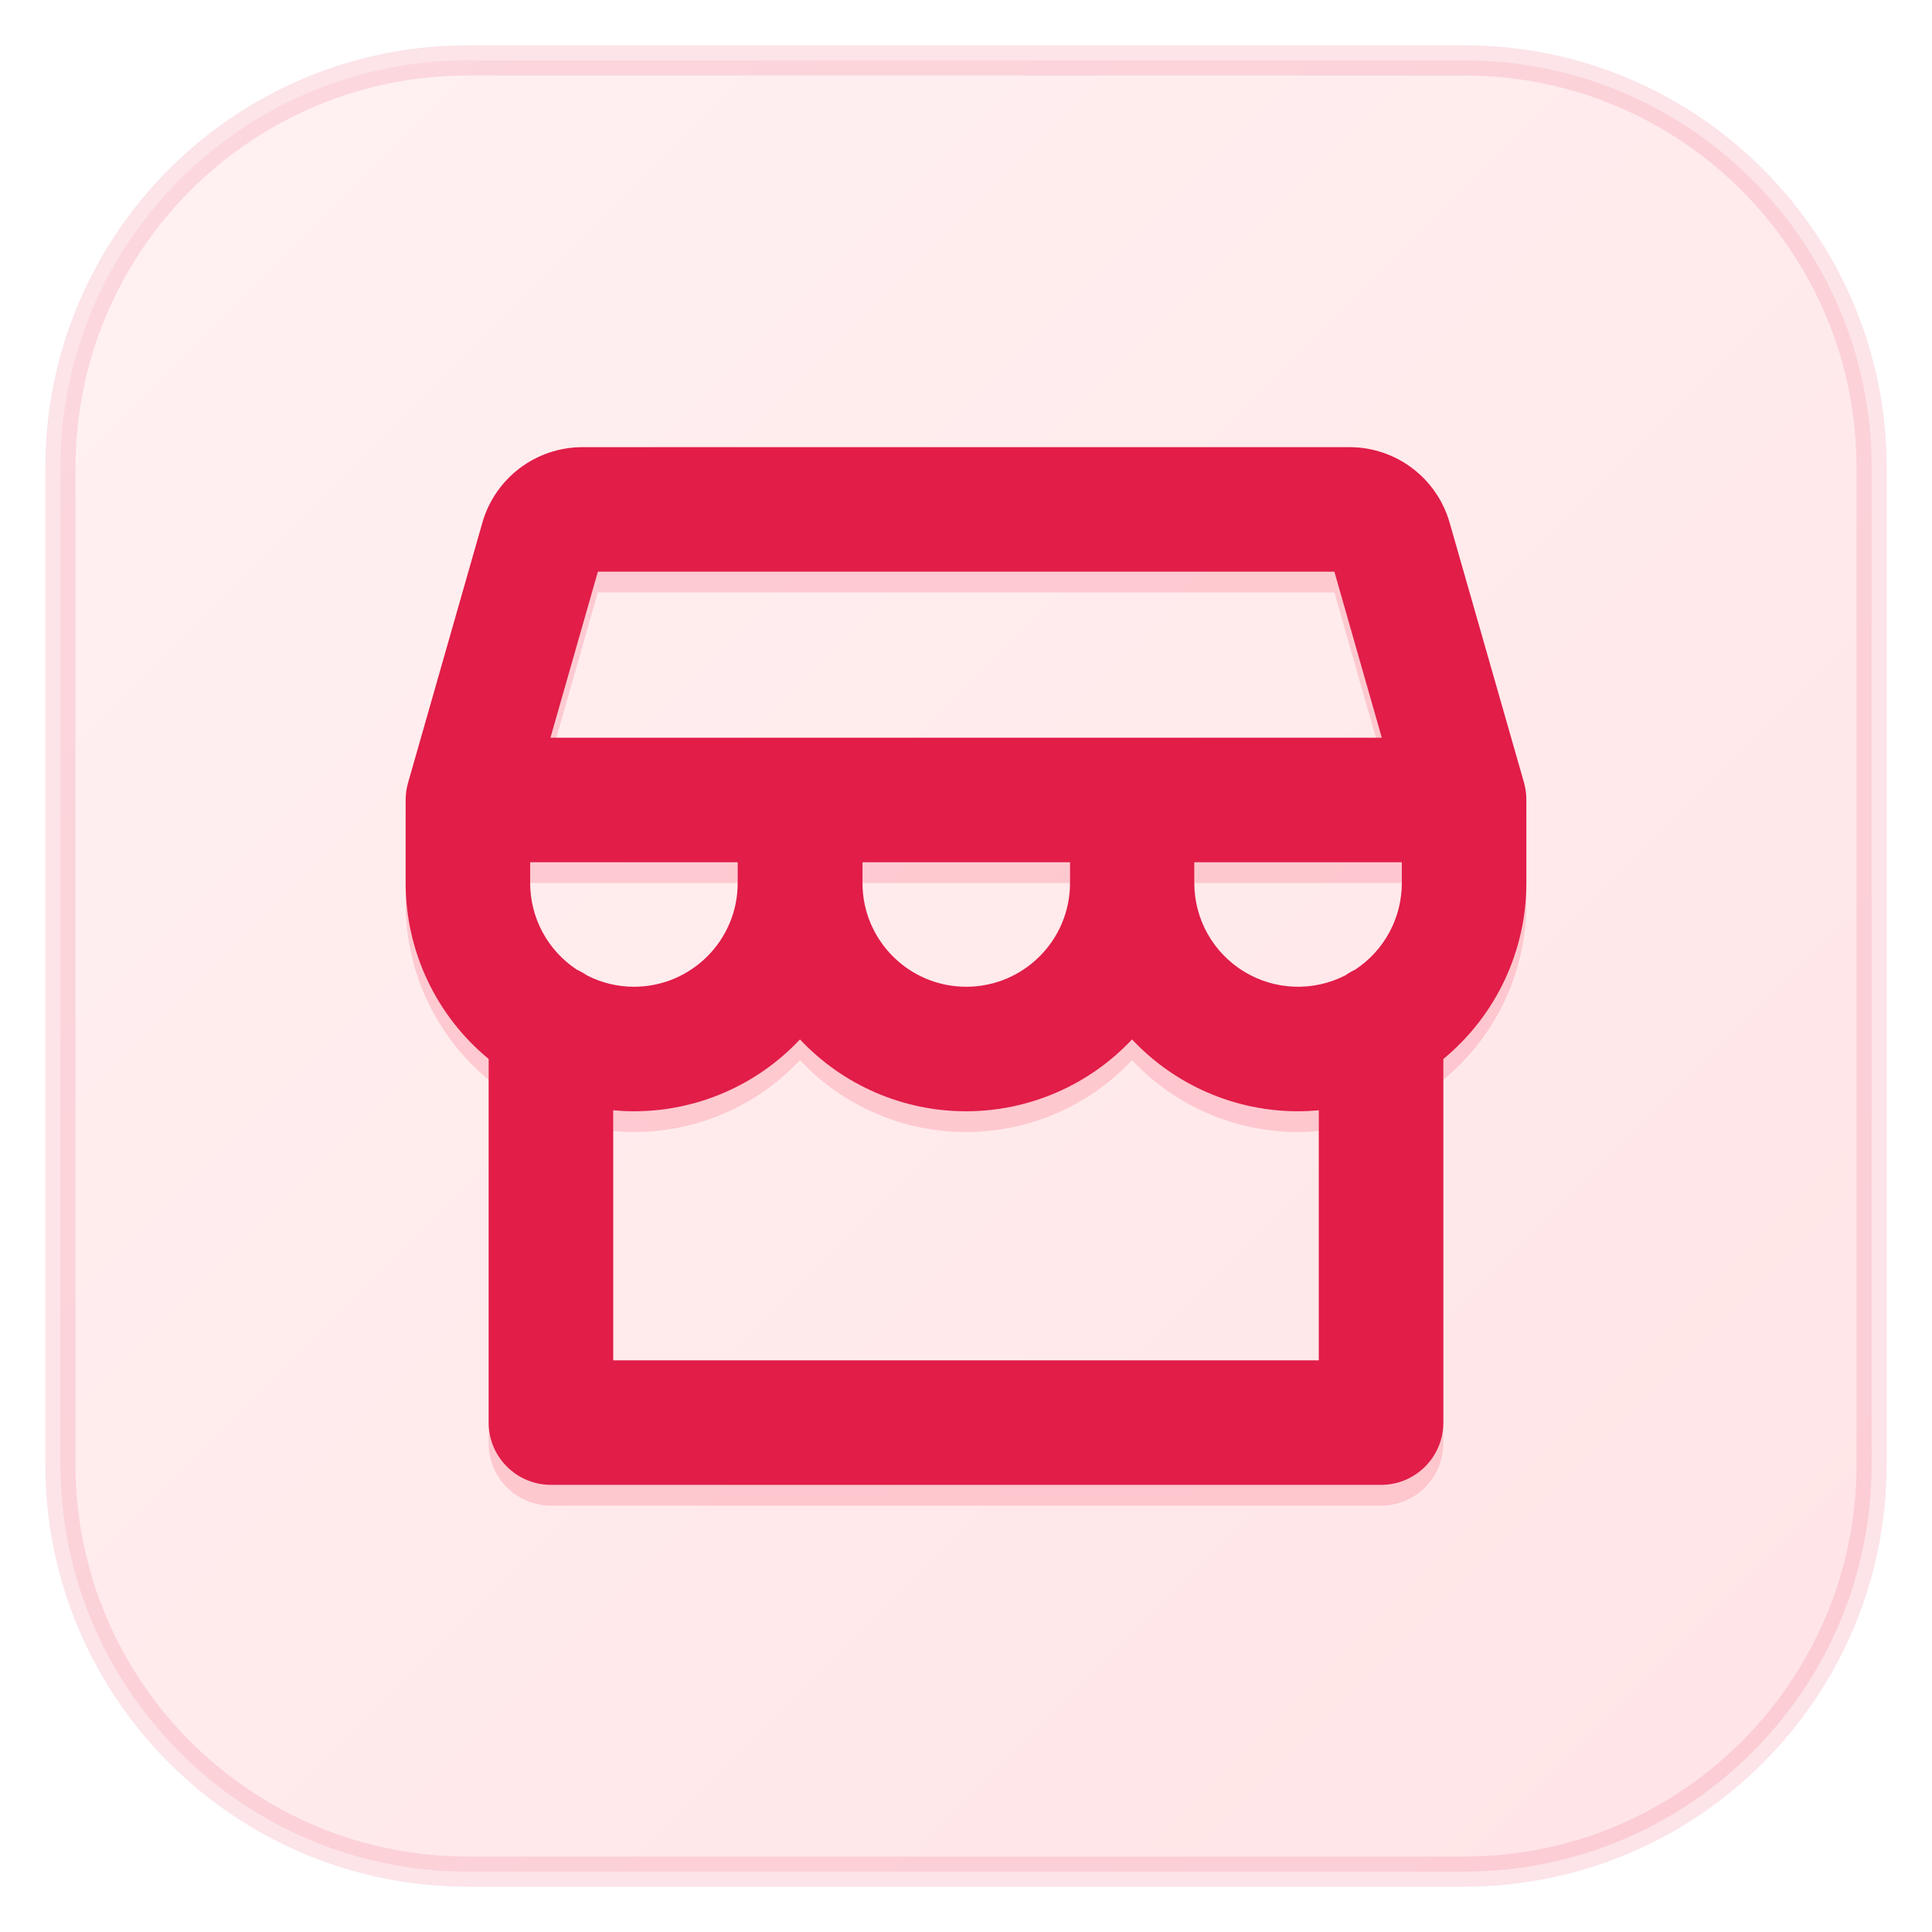
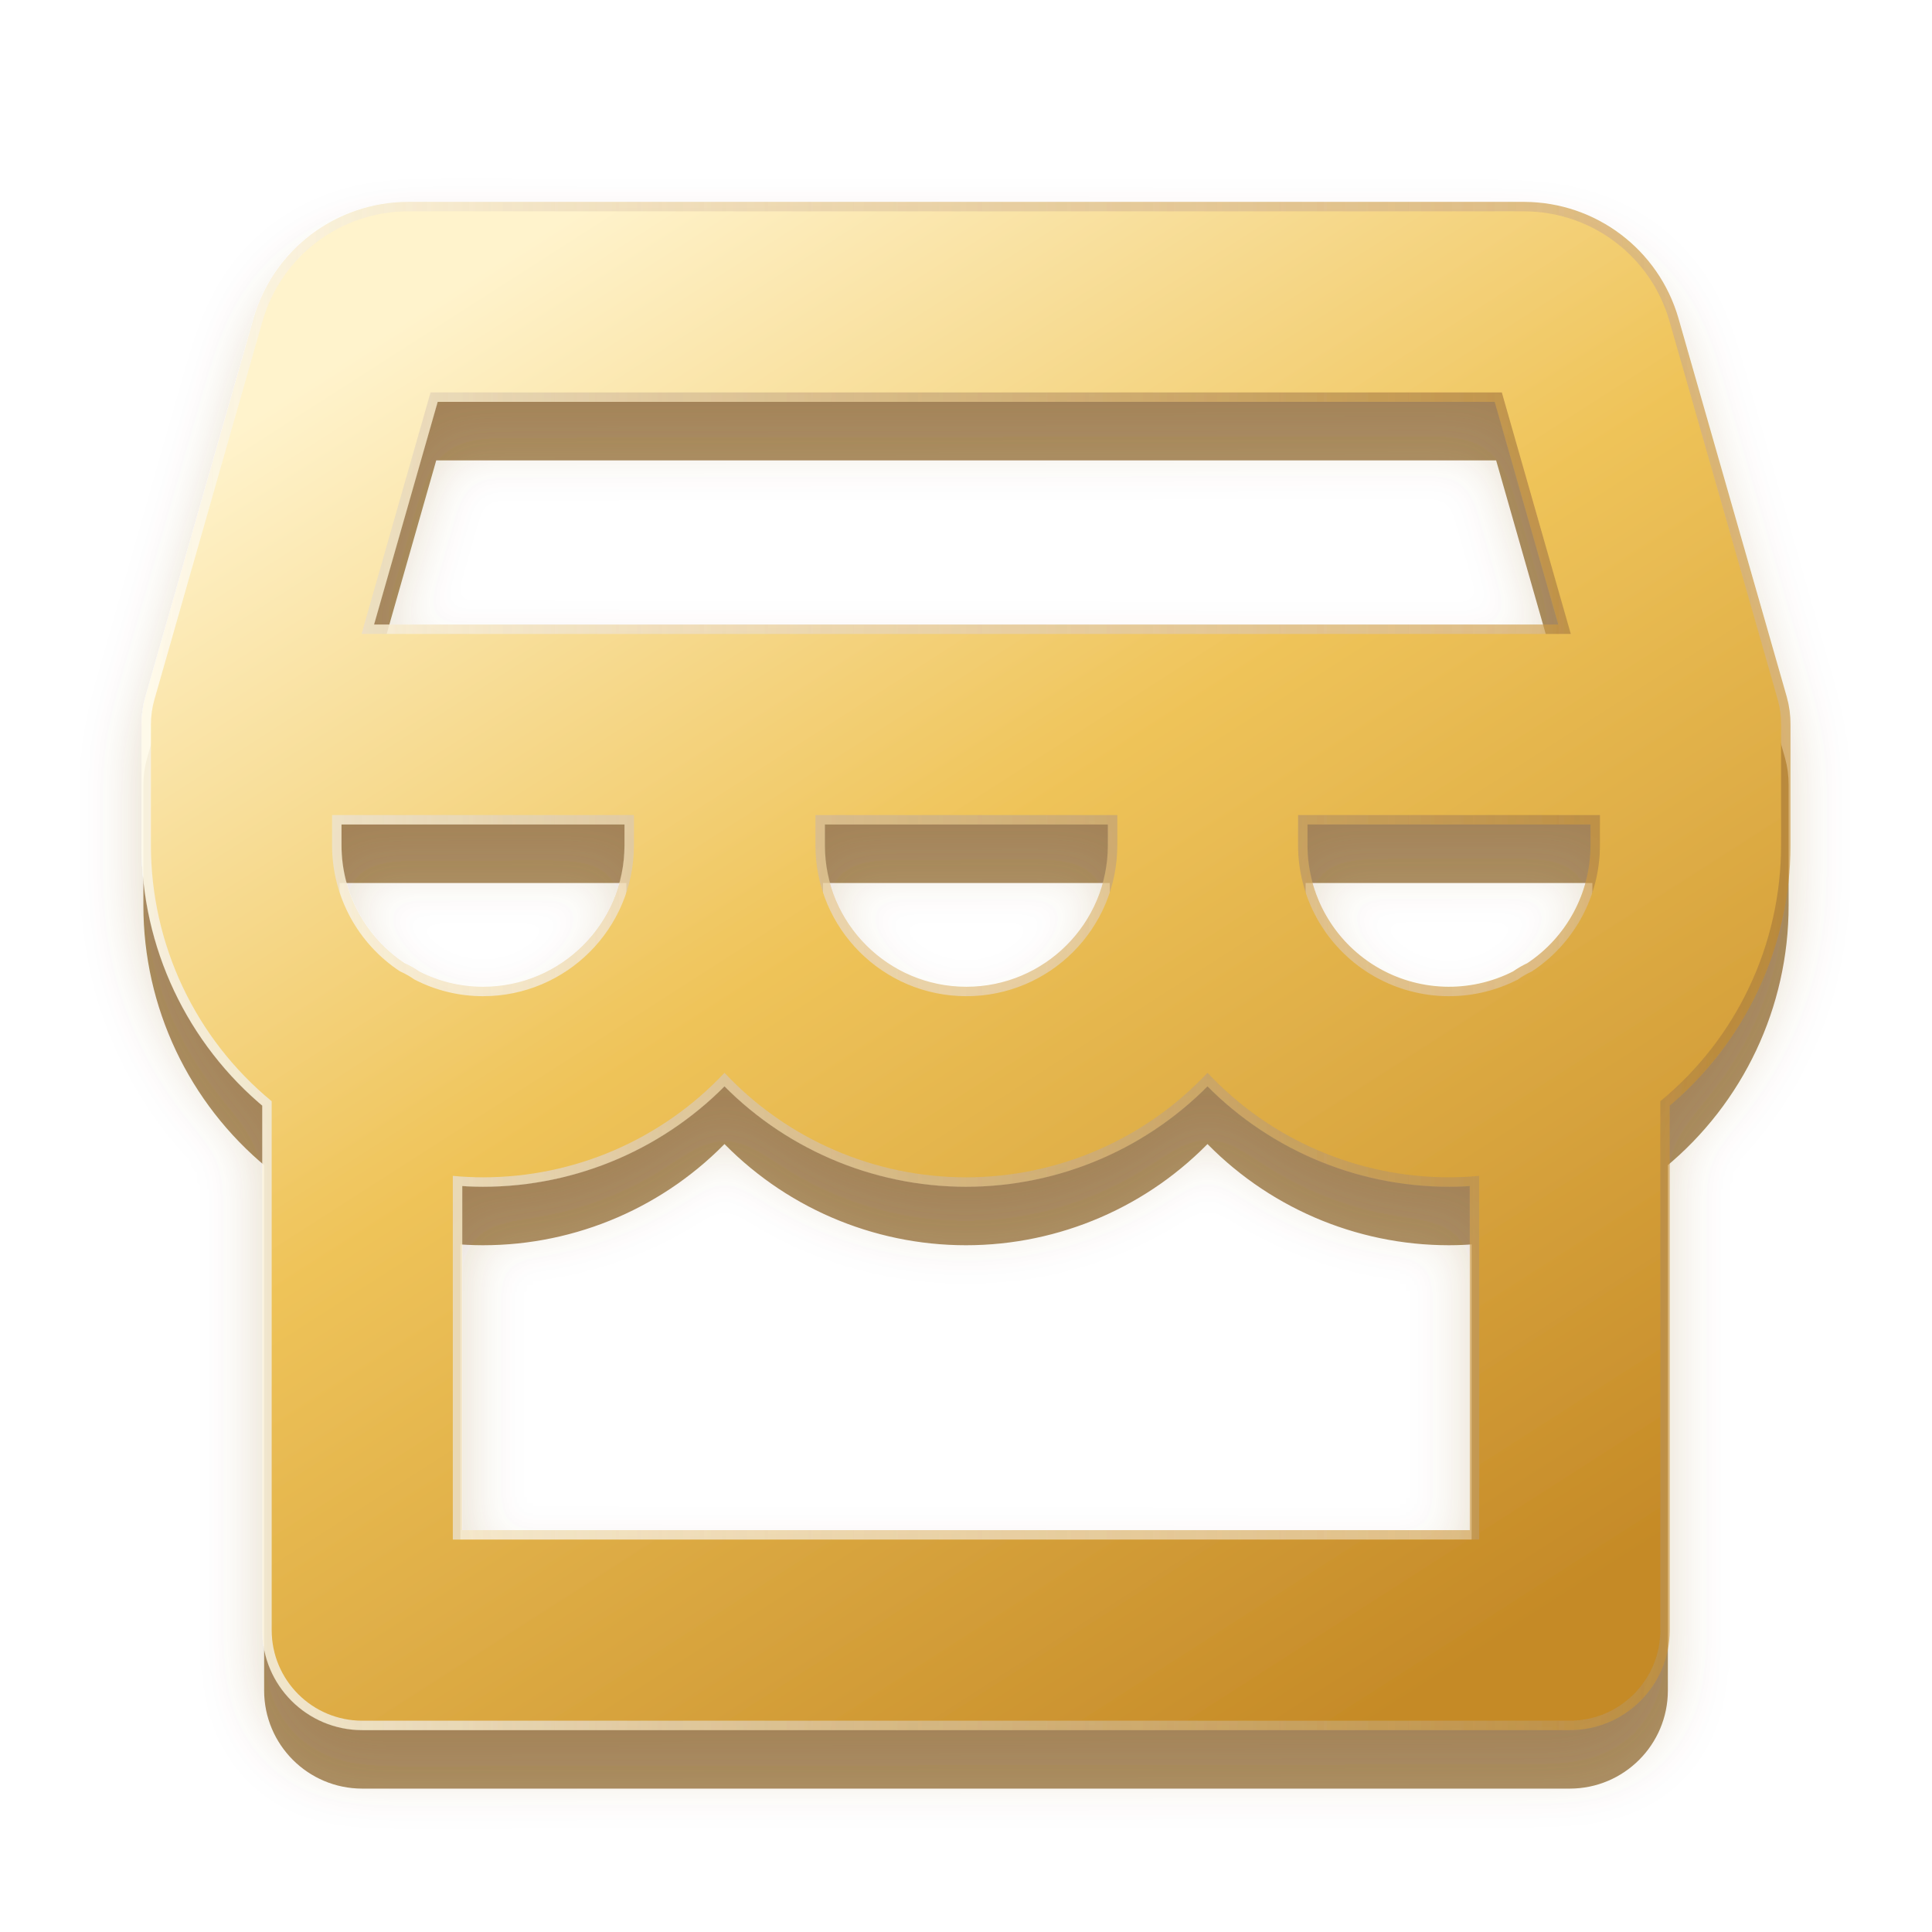
- <svg xmlns="http://www.w3.org/2000/svg" viewBox="0 0 256 256" width="256" height="256">
+ <svg xmlns="http://www.w3.org/2000/svg" width="256" height="256" viewBox="0 0 256 256">
  <defs>
-     <linearGradient id="bg-storefront" x1="0%" y1="0%" x2="100%" y2="100%">
-       <stop offset="0%" stop-color="#fff1f2" />
-       <stop offset="100%" stop-color="#ffe4e6" />
+     <linearGradient id="body" x1="18%" y1="5%" x2="82%" y2="96%">
+       <stop offset="0" stop-color="#FFF3CC" />
+       <stop offset=".43" stop-color="#EFC45A" />
+       <stop offset="1" stop-color="#C58A27" />
    </linearGradient>
+     <linearGradient id="rim">
+       <stop stop-color="#FFFAE8" stop-opacity=".9" />
+       <stop offset="1" stop-color="#C58A27" stop-opacity=".6" />
+     </linearGradient>
+     <filter id="lift" x="-30%" y="-30%" width="170%" height="180%">
+       <feDropShadow dx="0" dy="5" stdDeviation="4" flood-color="#855D20" flood-opacity=".24" />
+     </filter>
  </defs>
-   <rect x="8" y="8" width="240" height="240" rx="54" fill="url(#bg-storefront)" stroke="#e11d48" stroke-width="4" stroke-opacity="0.12" />
-   <g transform="translate(40, 40) scale(0.6875)">
-     <path d="M236,96a12,12,0,0,0-.44-3.3L221.2,42.51A20.08,20.08,0,0,0,202,28H54A20.08,20.08,0,0,0,34.8,42.51L20.46,92.7A12,12,0,0,0,20,96h0v16a43.94,43.94,0,0,0,16,33.92V216a12,12,0,0,0,12,12H208a12,12,0,0,0,12-12V145.92A43.94,43.94,0,0,0,236,112V96ZM57.05,52H199l9.14,32H47.91Zm91,56v4a20,20,0,0,1-40,0v-4ZM53,128.71A20,20,0,0,1,44,112v-4H84v4a20,20,0,0,1-20,20,19.76,19.76,0,0,1-9.07-2.2A11.54,11.54,0,0,0,53,128.71ZM196,204H60V155.81c1.32.12,2.65.19,4,.19a43.86,43.86,0,0,0,32-13.85,43.89,43.89,0,0,0,64,0A43.86,43.86,0,0,0,192,156c1.35,0,2.68-.07,4-.19Zm16-92a20,20,0,0,1-9,16.71,11.66,11.66,0,0,0-1.88,1.09A20,20,0,0,1,172,112v-4h40Z" fill="#fb7185" fill-opacity="0.28" transform="translate(0, 4)" />
-     <path data-icon-shape="true" d="M236,96a12,12,0,0,0-.44-3.3L221.2,42.51A20.08,20.08,0,0,0,202,28H54A20.08,20.08,0,0,0,34.8,42.51L20.46,92.7A12,12,0,0,0,20,96h0v16a43.94,43.94,0,0,0,16,33.92V216a12,12,0,0,0,12,12H208a12,12,0,0,0,12-12V145.92A43.94,43.94,0,0,0,236,112V96ZM57.05,52H199l9.14,32H47.91Zm91,56v4a20,20,0,0,1-40,0v-4ZM53,128.71A20,20,0,0,1,44,112v-4H84v4a20,20,0,0,1-20,20,19.76,19.76,0,0,1-9.07-2.2A11.54,11.54,0,0,0,53,128.71ZM196,204H60V155.81c1.32.12,2.65.19,4,.19a43.86,43.86,0,0,0,32-13.85,43.89,43.89,0,0,0,64,0A43.86,43.86,0,0,0,192,156c1.35,0,2.68-.07,4-.19Zm16-92a20,20,0,0,1-9,16.71,11.66,11.66,0,0,0-1.88,1.09A20,20,0,0,1,172,112v-4h40Z" fill="#e11d48" />
+   <g transform="translate(0 8)" fill="#855D20" stroke="#855D20" stroke-width="2" stroke-linejoin="round" stroke-linecap="round" opacity=".68">
+     <path data-icon-shape="true" d="M236,96a12,12,0,0,0-.44-3.3L221.2,42.51A20.08,20.08,0,0,0,202,28H54A20.08,20.08,0,0,0,34.8,42.51L20.46,92.7A12,12,0,0,0,20,96h0v16a43.94,43.94,0,0,0,16,33.92V216a12,12,0,0,0,12,12H208a12,12,0,0,0,12-12V145.92A43.94,43.94,0,0,0,236,112V96ZM57.05,52H199l9.14,32H47.91Zm91,56v4a20,20,0,0,1-40,0v-4ZM53,128.71A20,20,0,0,1,44,112v-4H84v4a20,20,0,0,1-20,20,19.76,19.76,0,0,1-9.07-2.2A11.54,11.54,0,0,0,53,128.71ZM196,204H60V155.81c1.32.12,2.65.19,4,.19a43.86,43.86,0,0,0,32-13.85,43.89,43.89,0,0,0,64,0A43.86,43.86,0,0,0,192,156c1.35,0,2.68-.07,4-.19Zm16-92a20,20,0,0,1-9,16.71,11.66,11.66,0,0,0-1.88,1.09A20,20,0,0,1,172,112v-4h40Z" />
+   </g>
+   <g fill="url(#body)" stroke="url(#rim)" stroke-width="2.5" stroke-linejoin="round" stroke-linecap="round" paint-order="stroke fill" filter="url(#lift)">
+     <path data-icon-shape="true" d="M236,96a12,12,0,0,0-.44-3.3L221.2,42.51A20.08,20.08,0,0,0,202,28H54A20.08,20.08,0,0,0,34.8,42.51L20.46,92.7A12,12,0,0,0,20,96h0v16a43.94,43.94,0,0,0,16,33.92V216a12,12,0,0,0,12,12H208a12,12,0,0,0,12-12V145.92A43.94,43.94,0,0,0,236,112V96ZM57.05,52H199l9.14,32H47.91Zm91,56v4a20,20,0,0,1-40,0v-4ZM53,128.71A20,20,0,0,1,44,112v-4H84v4a20,20,0,0,1-20,20,19.76,19.76,0,0,1-9.07-2.2A11.54,11.54,0,0,0,53,128.71ZM196,204H60V155.81c1.32.12,2.65.19,4,.19a43.86,43.86,0,0,0,32-13.85,43.89,43.89,0,0,0,64,0A43.86,43.86,0,0,0,192,156c1.35,0,2.68-.07,4-.19Zm16-92a20,20,0,0,1-9,16.71,11.66,11.66,0,0,0-1.88,1.09A20,20,0,0,1,172,112v-4h40Z" />
  </g>
</svg>
